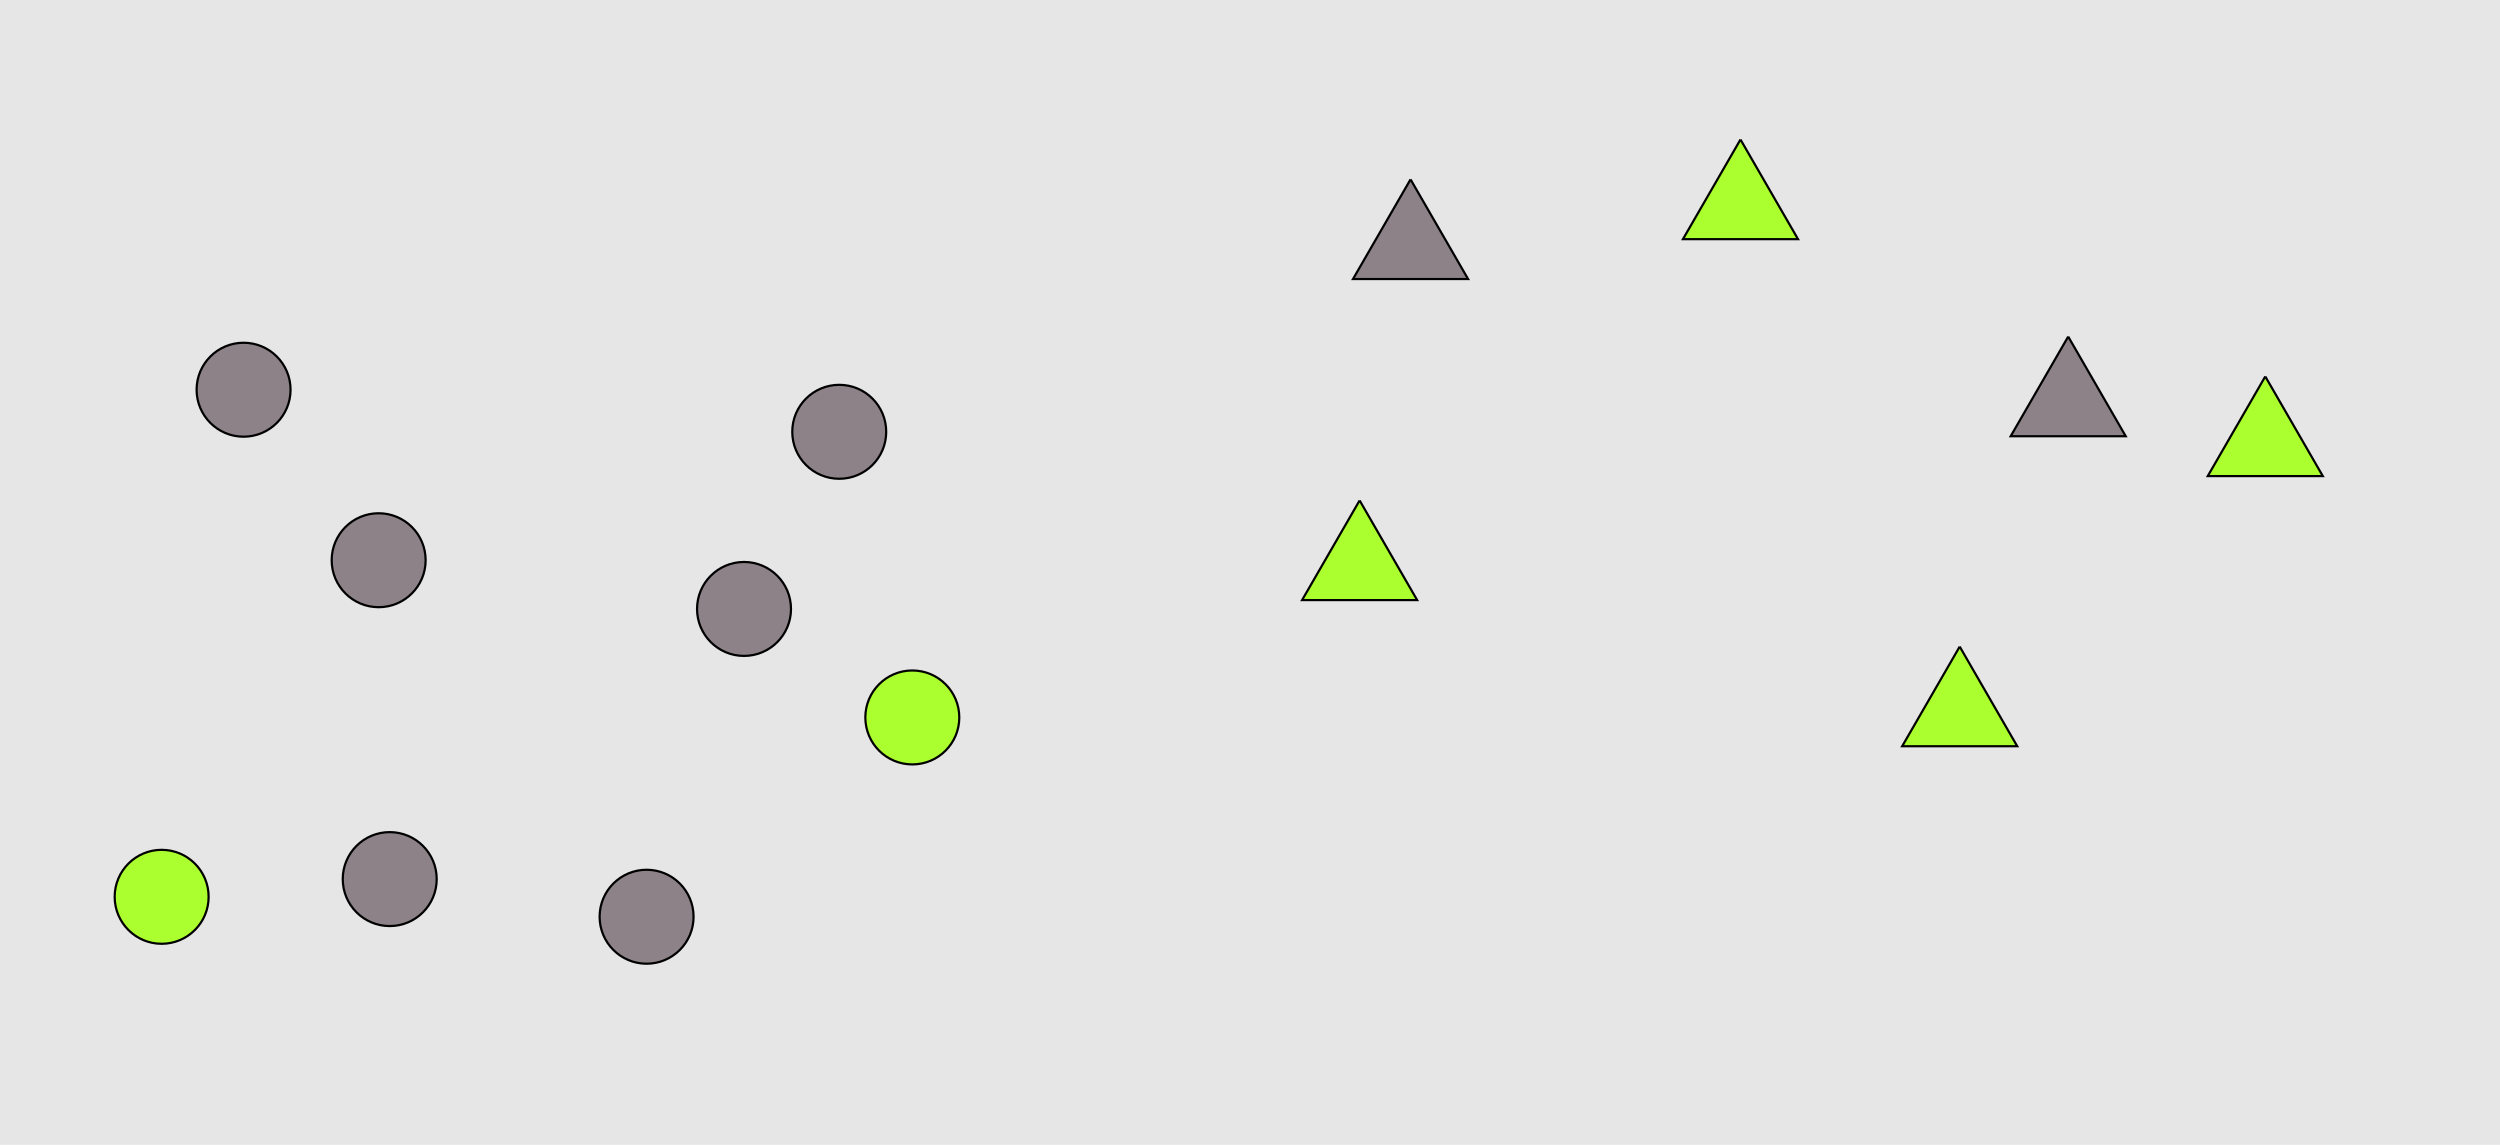
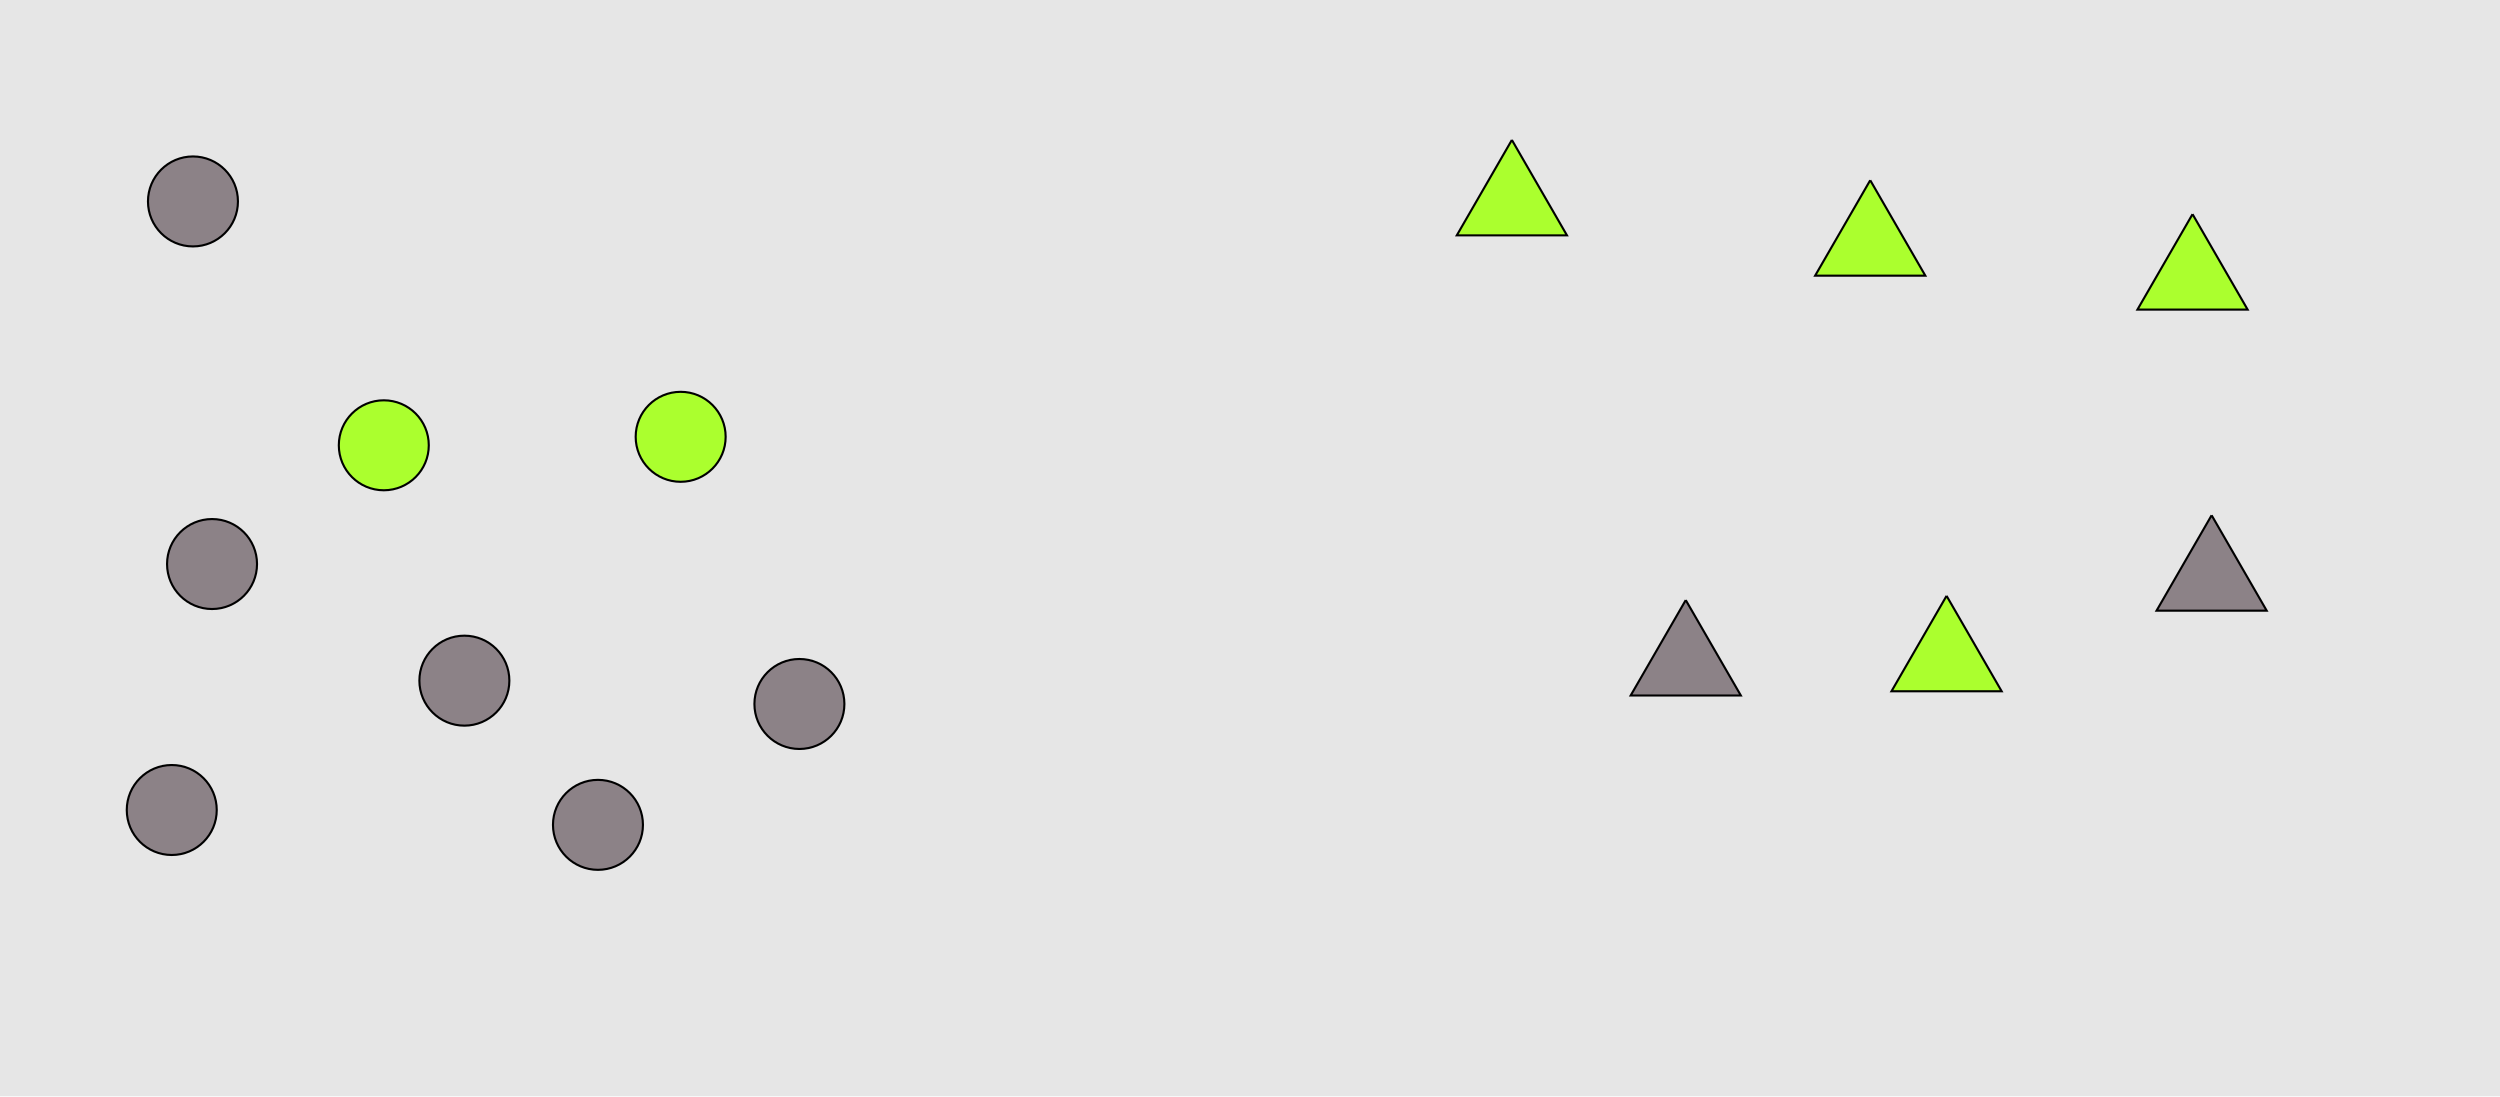
- <svg xmlns="http://www.w3.org/2000/svg" width="1129pt" height="517pt" viewBox="0 0 1129 517" version="1.1">
+ <svg xmlns="http://www.w3.org/2000/svg" width="1179pt" height="517pt" viewBox="0 0 1179 517" version="1.1">
  <g id="surface796">
-     <rect x="0" y="0" width="1129" height="517" style="fill:rgb(90%,90%,90%);fill-opacity:1;stroke:none;" />
-     <path style="fill-rule:nonzero;fill:rgb(55%,51%,53%);fill-opacity:1;stroke-width:1;stroke-linecap:butt;stroke-linejoin:miter;stroke:rgb(0%,0%,0%);stroke-opacity:1;stroke-miterlimit:10;" d="M 192.215 253 C 192.215 264.715 182.715 274.215 171 274.215 C 159.285 274.215 149.785 264.715 149.785 253 C 149.785 241.285 159.285 231.785 171 231.785 C 182.715 231.785 192.215 241.285 192.215 253 " />
-     <path style="fill-rule:nonzero;fill:rgb(67%,100%,18%);fill-opacity:1;stroke-width:1;stroke-linecap:butt;stroke-linejoin:miter;stroke:rgb(0%,0%,0%);stroke-opacity:1;stroke-miterlimit:10;" d="M 433.215 324 C 433.215 335.715 423.715 345.215 412 345.215 C 400.285 345.215 390.785 335.715 390.785 324 C 390.785 312.285 400.285 302.785 412 302.785 C 423.715 302.785 433.215 312.285 433.215 324 " />
-     <path style="fill-rule:nonzero;fill:rgb(55%,51%,53%);fill-opacity:1;stroke-width:1;stroke-linecap:butt;stroke-linejoin:miter;stroke:rgb(0%,0%,0%);stroke-opacity:1;stroke-miterlimit:10;" d="M 313.215 414 C 313.215 425.715 303.715 435.215 292 435.215 C 280.285 435.215 270.785 425.715 270.785 414 C 270.785 402.285 280.285 392.785 292 392.785 C 303.715 392.785 313.215 402.285 313.215 414 " />
-     <path style="fill-rule:nonzero;fill:rgb(67%,100%,18%);fill-opacity:1;stroke-width:1;stroke-linecap:butt;stroke-linejoin:miter;stroke:rgb(0%,0%,0%);stroke-opacity:1;stroke-miterlimit:10;" d="M 94.215 405 C 94.215 416.715 84.715 426.215 73 426.215 C 61.285 426.215 51.785 416.715 51.785 405 C 51.785 393.285 61.285 383.785 73 383.785 C 84.715 383.785 94.215 393.285 94.215 405 " />
-     <path style="fill-rule:nonzero;fill:rgb(55%,51%,53%);fill-opacity:1;stroke-width:1;stroke-linecap:butt;stroke-linejoin:miter;stroke:rgb(0%,0%,0%);stroke-opacity:1;stroke-miterlimit:10;" d="M 131.215 176 C 131.215 187.715 121.715 197.215 110 197.215 C 98.285 197.215 88.785 187.715 88.785 176 C 88.785 164.285 98.285 154.785 110 154.785 C 121.715 154.785 131.215 164.285 131.215 176 " />
-     <path style="fill-rule:nonzero;fill:rgb(55%,51%,53%);fill-opacity:1;stroke-width:1;stroke-linecap:butt;stroke-linejoin:miter;stroke:rgb(0%,0%,0%);stroke-opacity:1;stroke-miterlimit:10;" d="M 400.215 195 C 400.215 206.715 390.715 216.215 379 216.215 C 367.285 216.215 357.785 206.715 357.785 195 C 357.785 183.285 367.285 173.785 379 173.785 C 390.715 173.785 400.215 183.285 400.215 195 " />
-     <path style="fill-rule:nonzero;fill:rgb(55%,51%,53%);fill-opacity:1;stroke-width:1;stroke-linecap:butt;stroke-linejoin:miter;stroke:rgb(0%,0%,0%);stroke-opacity:1;stroke-miterlimit:10;" d="M 357.215 275 C 357.215 286.715 347.715 296.215 336 296.215 C 324.285 296.215 314.785 286.715 314.785 275 C 314.785 263.285 324.285 253.785 336 253.785 C 347.715 253.785 357.215 263.285 357.215 275 " />
-     <path style="fill-rule:nonzero;fill:rgb(55%,51%,53%);fill-opacity:1;stroke-width:1;stroke-linecap:butt;stroke-linejoin:miter;stroke:rgb(0%,0%,0%);stroke-opacity:1;stroke-miterlimit:10;" d="M 197.215 397 C 197.215 408.715 187.715 418.215 176 418.215 C 164.285 418.215 154.785 408.715 154.785 397 C 154.785 385.285 164.285 375.785 176 375.785 C 187.715 375.785 197.215 385.285 197.215 397 " />
-     <path style="fill-rule:nonzero;fill:rgb(67%,100%,18%);fill-opacity:1;stroke-width:1;stroke-linecap:butt;stroke-linejoin:miter;stroke:rgb(0%,0%,0%);stroke-opacity:1;stroke-miterlimit:10;" d="M 885 292 L 859.02 337 L 910.98 337 L 885 292 " />
-     <path style="fill-rule:nonzero;fill:rgb(55%,51%,53%);fill-opacity:1;stroke-width:1;stroke-linecap:butt;stroke-linejoin:miter;stroke:rgb(0%,0%,0%);stroke-opacity:1;stroke-miterlimit:10;" d="M 934 152 L 908.02 197 L 959.98 197 L 934 152 " />
-     <path style="fill-rule:nonzero;fill:rgb(67%,100%,18%);fill-opacity:1;stroke-width:1;stroke-linecap:butt;stroke-linejoin:miter;stroke:rgb(0%,0%,0%);stroke-opacity:1;stroke-miterlimit:10;" d="M 614 226 L 588.02 271 L 639.98 271 L 614 226 " />
-     <path style="fill-rule:nonzero;fill:rgb(55%,51%,53%);fill-opacity:1;stroke-width:1;stroke-linecap:butt;stroke-linejoin:miter;stroke:rgb(0%,0%,0%);stroke-opacity:1;stroke-miterlimit:10;" d="M 637 81 L 611.02 126 L 662.98 126 L 637 81 " />
-     <path style="fill-rule:nonzero;fill:rgb(67%,100%,18%);fill-opacity:1;stroke-width:1;stroke-linecap:butt;stroke-linejoin:miter;stroke:rgb(0%,0%,0%);stroke-opacity:1;stroke-miterlimit:10;" d="M 786 63 L 760.02 108 L 811.98 108 L 786 63 " />
-     <path style="fill-rule:nonzero;fill:rgb(67%,100%,18%);fill-opacity:1;stroke-width:1;stroke-linecap:butt;stroke-linejoin:miter;stroke:rgb(0%,0%,0%);stroke-opacity:1;stroke-miterlimit:10;" d="M 1023 170 L 997.02 215 L 1048.98 215 L 1023 170 " />
+     <rect x="0" y="0" width="1179" height="517" style="fill:rgb(90%,90%,90%);fill-opacity:1;stroke:none;" />
+     <path style="fill-rule:nonzero;fill:rgb(55%,51%,53%);fill-opacity:1;stroke-width:1;stroke-linecap:butt;stroke-linejoin:miter;stroke:rgb(0%,0%,0%);stroke-opacity:1;stroke-miterlimit:10;" d="M 398.215 332 C 398.215 343.715 388.715 353.215 377 353.215 C 365.285 353.215 355.785 343.715 355.785 332 C 355.785 320.285 365.285 310.785 377 310.785 C 388.715 310.785 398.215 320.285 398.215 332 " />
+     <path style="fill-rule:nonzero;fill:rgb(67%,100%,18%);fill-opacity:1;stroke-width:1;stroke-linecap:butt;stroke-linejoin:miter;stroke:rgb(0%,0%,0%);stroke-opacity:1;stroke-miterlimit:10;" d="M 202.215 210 C 202.215 221.715 192.715 231.215 181 231.215 C 169.285 231.215 159.785 221.715 159.785 210 C 159.785 198.285 169.285 188.785 181 188.785 C 192.715 188.785 202.215 198.285 202.215 210 " />
+     <path style="fill-rule:nonzero;fill:rgb(55%,51%,53%);fill-opacity:1;stroke-width:1;stroke-linecap:butt;stroke-linejoin:miter;stroke:rgb(0%,0%,0%);stroke-opacity:1;stroke-miterlimit:10;" d="M 121.215 266 C 121.215 277.715 111.715 287.215 100 287.215 C 88.285 287.215 78.785 277.715 78.785 266 C 78.785 254.285 88.285 244.785 100 244.785 C 111.715 244.785 121.215 254.285 121.215 266 " />
+     <path style="fill-rule:nonzero;fill:rgb(67%,100%,18%);fill-opacity:1;stroke-width:1;stroke-linecap:butt;stroke-linejoin:miter;stroke:rgb(0%,0%,0%);stroke-opacity:1;stroke-miterlimit:10;" d="M 342.215 206 C 342.215 217.715 332.715 227.215 321 227.215 C 309.285 227.215 299.785 217.715 299.785 206 C 299.785 194.285 309.285 184.785 321 184.785 C 332.715 184.785 342.215 194.285 342.215 206 " />
+     <path style="fill-rule:nonzero;fill:rgb(55%,51%,53%);fill-opacity:1;stroke-width:1;stroke-linecap:butt;stroke-linejoin:miter;stroke:rgb(0%,0%,0%);stroke-opacity:1;stroke-miterlimit:10;" d="M 102.215 382 C 102.215 393.715 92.715 403.215 81 403.215 C 69.285 403.215 59.785 393.715 59.785 382 C 59.785 370.285 69.285 360.785 81 360.785 C 92.715 360.785 102.215 370.285 102.215 382 " />
+     <path style="fill-rule:nonzero;fill:rgb(55%,51%,53%);fill-opacity:1;stroke-width:1;stroke-linecap:butt;stroke-linejoin:miter;stroke:rgb(0%,0%,0%);stroke-opacity:1;stroke-miterlimit:10;" d="M 303.215 389 C 303.215 400.715 293.715 410.215 282 410.215 C 270.285 410.215 260.785 400.715 260.785 389 C 260.785 377.285 270.285 367.785 282 367.785 C 293.715 367.785 303.215 377.285 303.215 389 " />
+     <path style="fill-rule:nonzero;fill:rgb(55%,51%,53%);fill-opacity:1;stroke-width:1;stroke-linecap:butt;stroke-linejoin:miter;stroke:rgb(0%,0%,0%);stroke-opacity:1;stroke-miterlimit:10;" d="M 240.215 321 C 240.215 332.715 230.715 342.215 219 342.215 C 207.285 342.215 197.785 332.715 197.785 321 C 197.785 309.285 207.285 299.785 219 299.785 C 230.715 299.785 240.215 309.285 240.215 321 " />
+     <path style="fill-rule:nonzero;fill:rgb(55%,51%,53%);fill-opacity:1;stroke-width:1;stroke-linecap:butt;stroke-linejoin:miter;stroke:rgb(0%,0%,0%);stroke-opacity:1;stroke-miterlimit:10;" d="M 112.215 95 C 112.215 106.715 102.715 116.215 91 116.215 C 79.285 116.215 69.785 106.715 69.785 95 C 69.785 83.285 79.285 73.785 91 73.785 C 102.715 73.785 112.215 83.285 112.215 95 " />
+     <path style="fill-rule:nonzero;fill:rgb(67%,100%,18%);fill-opacity:1;stroke-width:1;stroke-linecap:butt;stroke-linejoin:miter;stroke:rgb(0%,0%,0%);stroke-opacity:1;stroke-miterlimit:10;" d="M 882 85 L 856.02 130 L 907.98 130 L 882 85 " />
+     <path style="fill-rule:nonzero;fill:rgb(55%,51%,53%);fill-opacity:1;stroke-width:1;stroke-linecap:butt;stroke-linejoin:miter;stroke:rgb(0%,0%,0%);stroke-opacity:1;stroke-miterlimit:10;" d="M 1043 243 L 1017.02 288 L 1068.98 288 L 1043 243 " />
+     <path style="fill-rule:nonzero;fill:rgb(67%,100%,18%);fill-opacity:1;stroke-width:1;stroke-linecap:butt;stroke-linejoin:miter;stroke:rgb(0%,0%,0%);stroke-opacity:1;stroke-miterlimit:10;" d="M 713 66 L 687.02 111 L 738.98 111 L 713 66 " />
+     <path style="fill-rule:nonzero;fill:rgb(55%,51%,53%);fill-opacity:1;stroke-width:1;stroke-linecap:butt;stroke-linejoin:miter;stroke:rgb(0%,0%,0%);stroke-opacity:1;stroke-miterlimit:10;" d="M 795 283 L 769.02 328 L 820.98 328 L 795 283 " />
+     <path style="fill-rule:nonzero;fill:rgb(67%,100%,18%);fill-opacity:1;stroke-width:1;stroke-linecap:butt;stroke-linejoin:miter;stroke:rgb(0%,0%,0%);stroke-opacity:1;stroke-miterlimit:10;" d="M 1034 101 L 1008.02 146 L 1059.98 146 L 1034 101 " />
+     <path style="fill-rule:nonzero;fill:rgb(67%,100%,18%);fill-opacity:1;stroke-width:1;stroke-linecap:butt;stroke-linejoin:miter;stroke:rgb(0%,0%,0%);stroke-opacity:1;stroke-miterlimit:10;" d="M 918 281 L 892.02 326 L 943.98 326 L 918 281 " />
  </g>
</svg>
